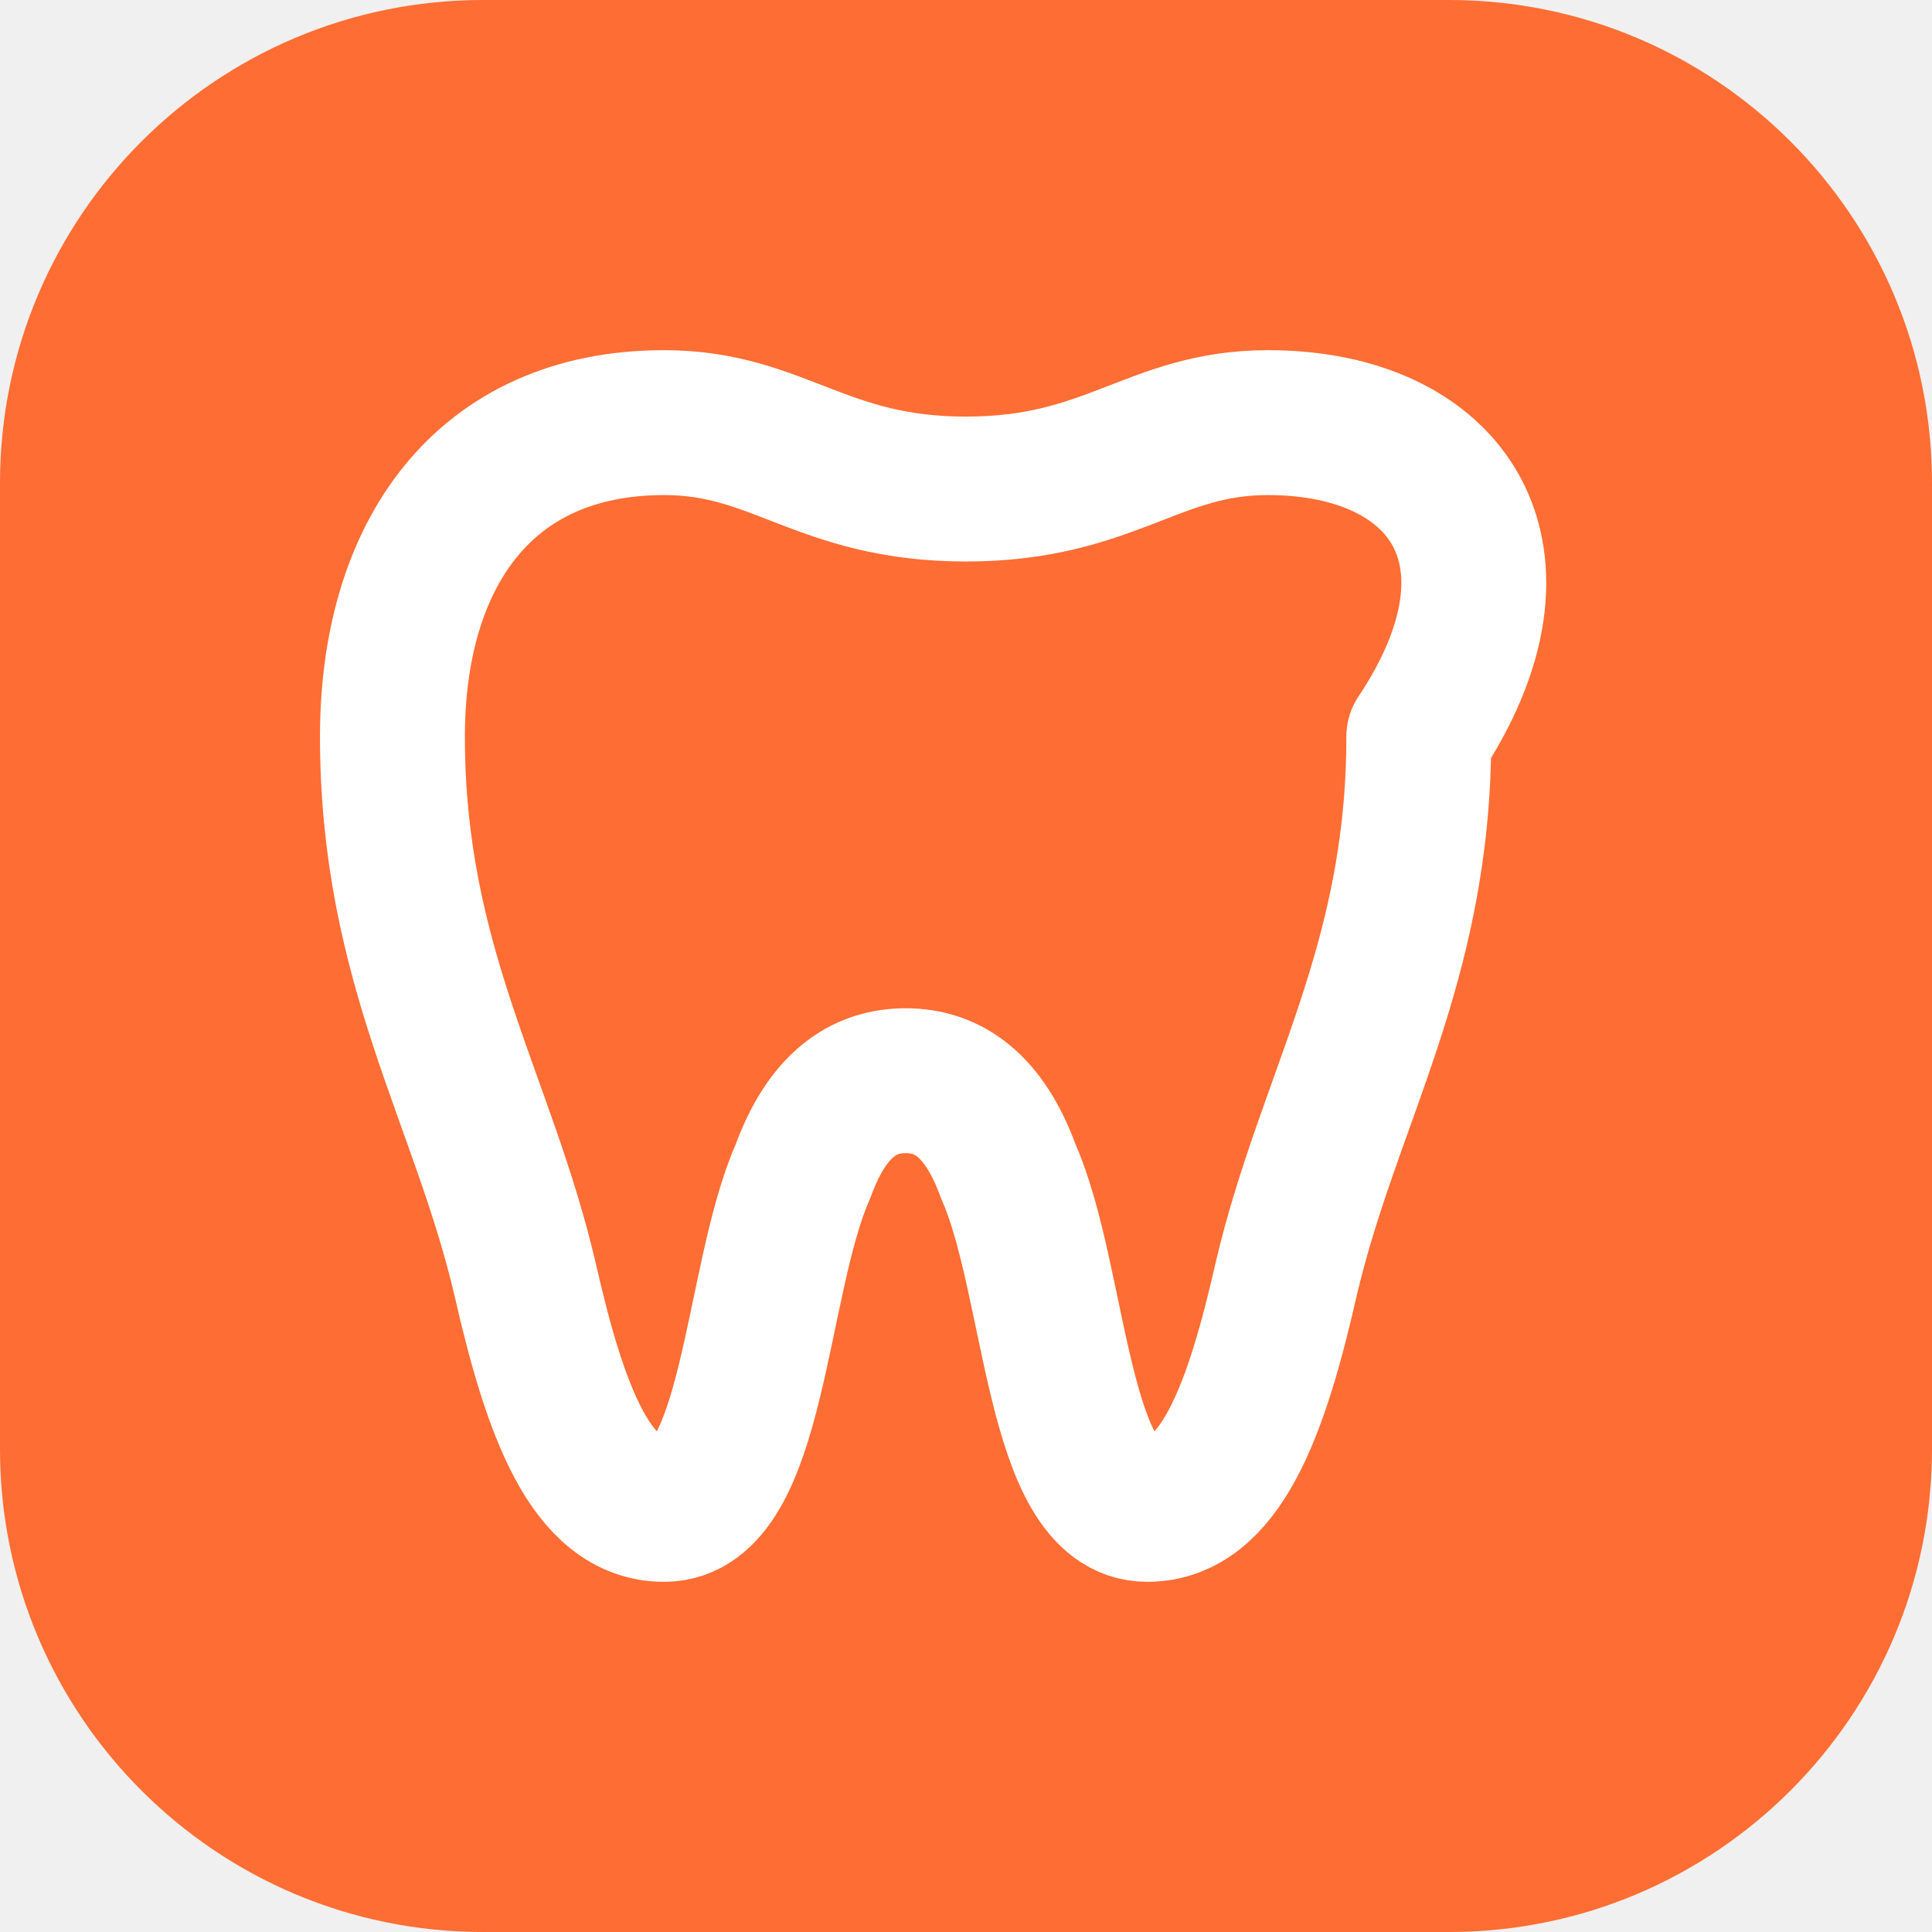
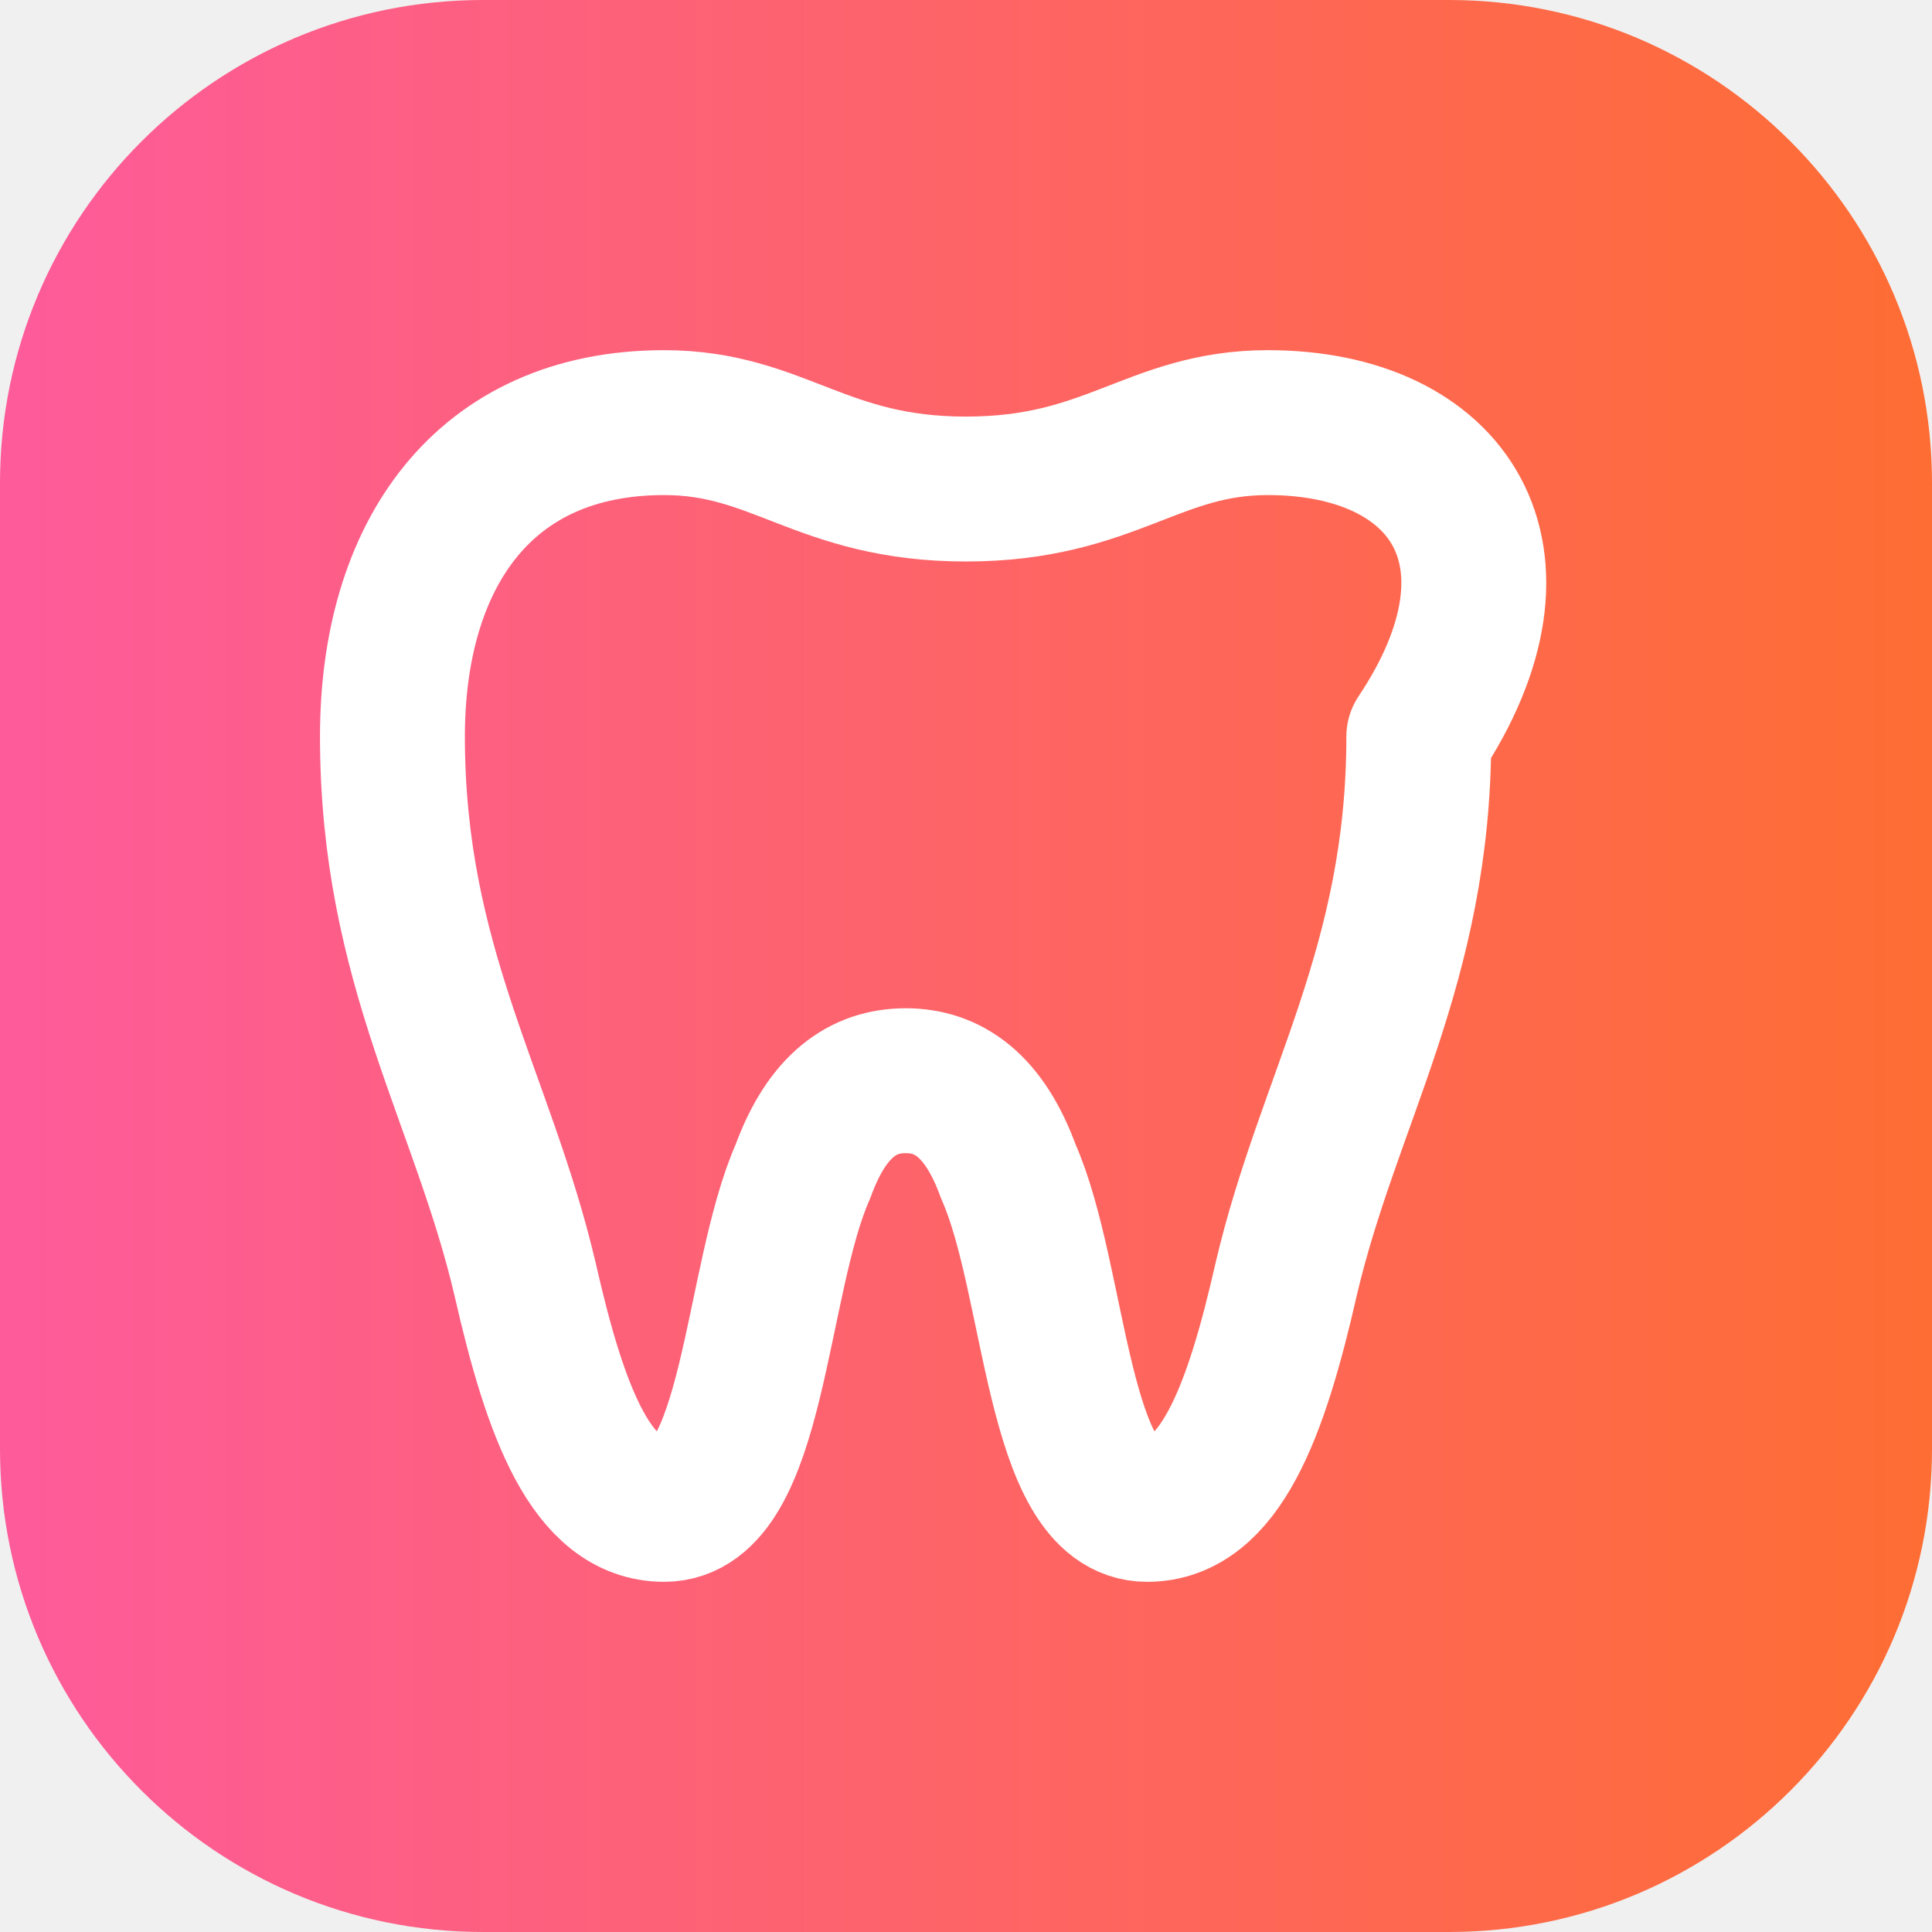
<svg xmlns="http://www.w3.org/2000/svg" viewBox="0 0 32 32">
-   <rect width="32" height="32" rx="8" fill="#fe6d33" />
+   <defs>
+     <linearGradient id="g" x1="0" y1="0" x2="1" y2="0">
+       <stop offset="0" stop-color="#fd5b9b" />
+       <stop offset="1" stop-color="#fe6d33" />
+     </linearGradient>
+   </defs>
+   <rect width="32" height="32" rx="8" fill="url(#g)" />
  <path fill="none" stroke="#fff" stroke-width="2.4" stroke-linecap="round" stroke-linejoin="round" d="M11 7c-3 0-4.5 2.2-4.5 5.2 0 3.8 1.5 6 2.2 9 .5 2.2 1.1 3.8 2.3 3.8 1.5 0 1.5-3.8 2.3-5.6.4-1.1 1-1.5 1.7-1.5s1.3.4 1.7 1.5c.8 1.8.8 5.6 2.3 5.6 1.2 0 1.8-1.6 2.3-3.8.7-3 2.2-5.2 2.2-9C25.5 9.2 24 7 21 7c-1.9 0-2.6 1.1-5 1.1S12.9 7 11 7z" />
</svg>
